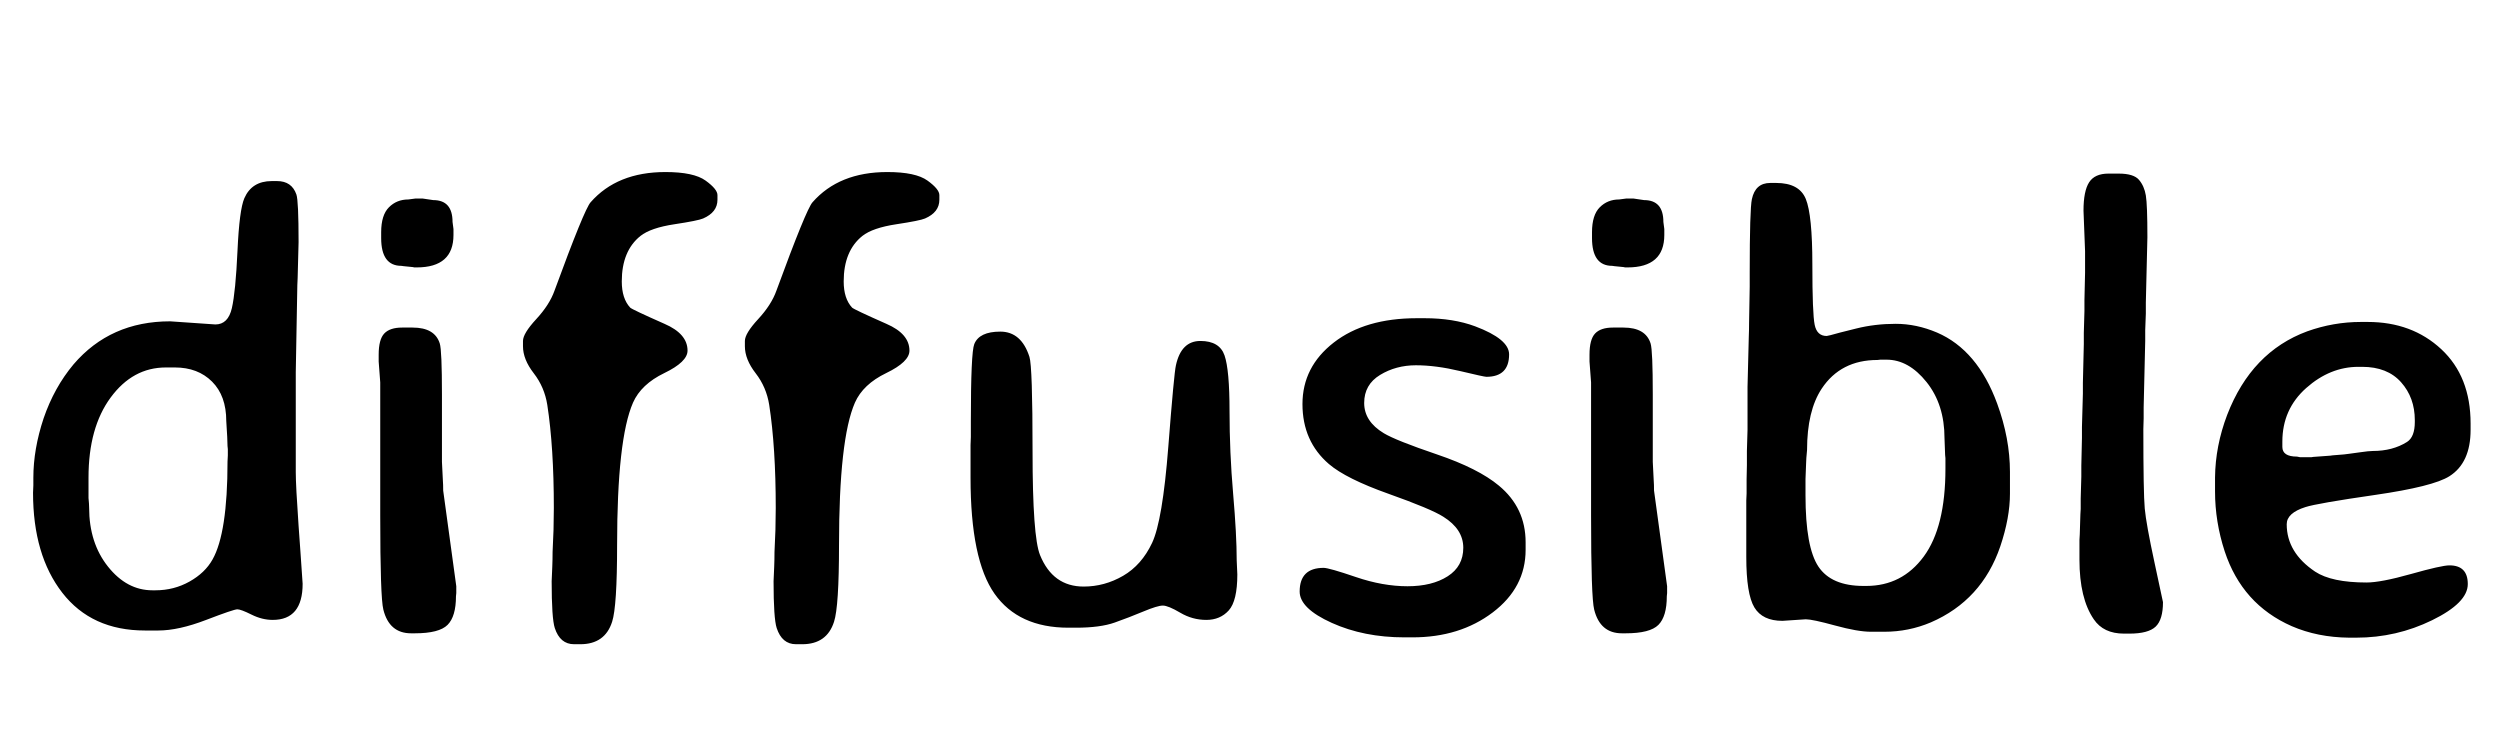
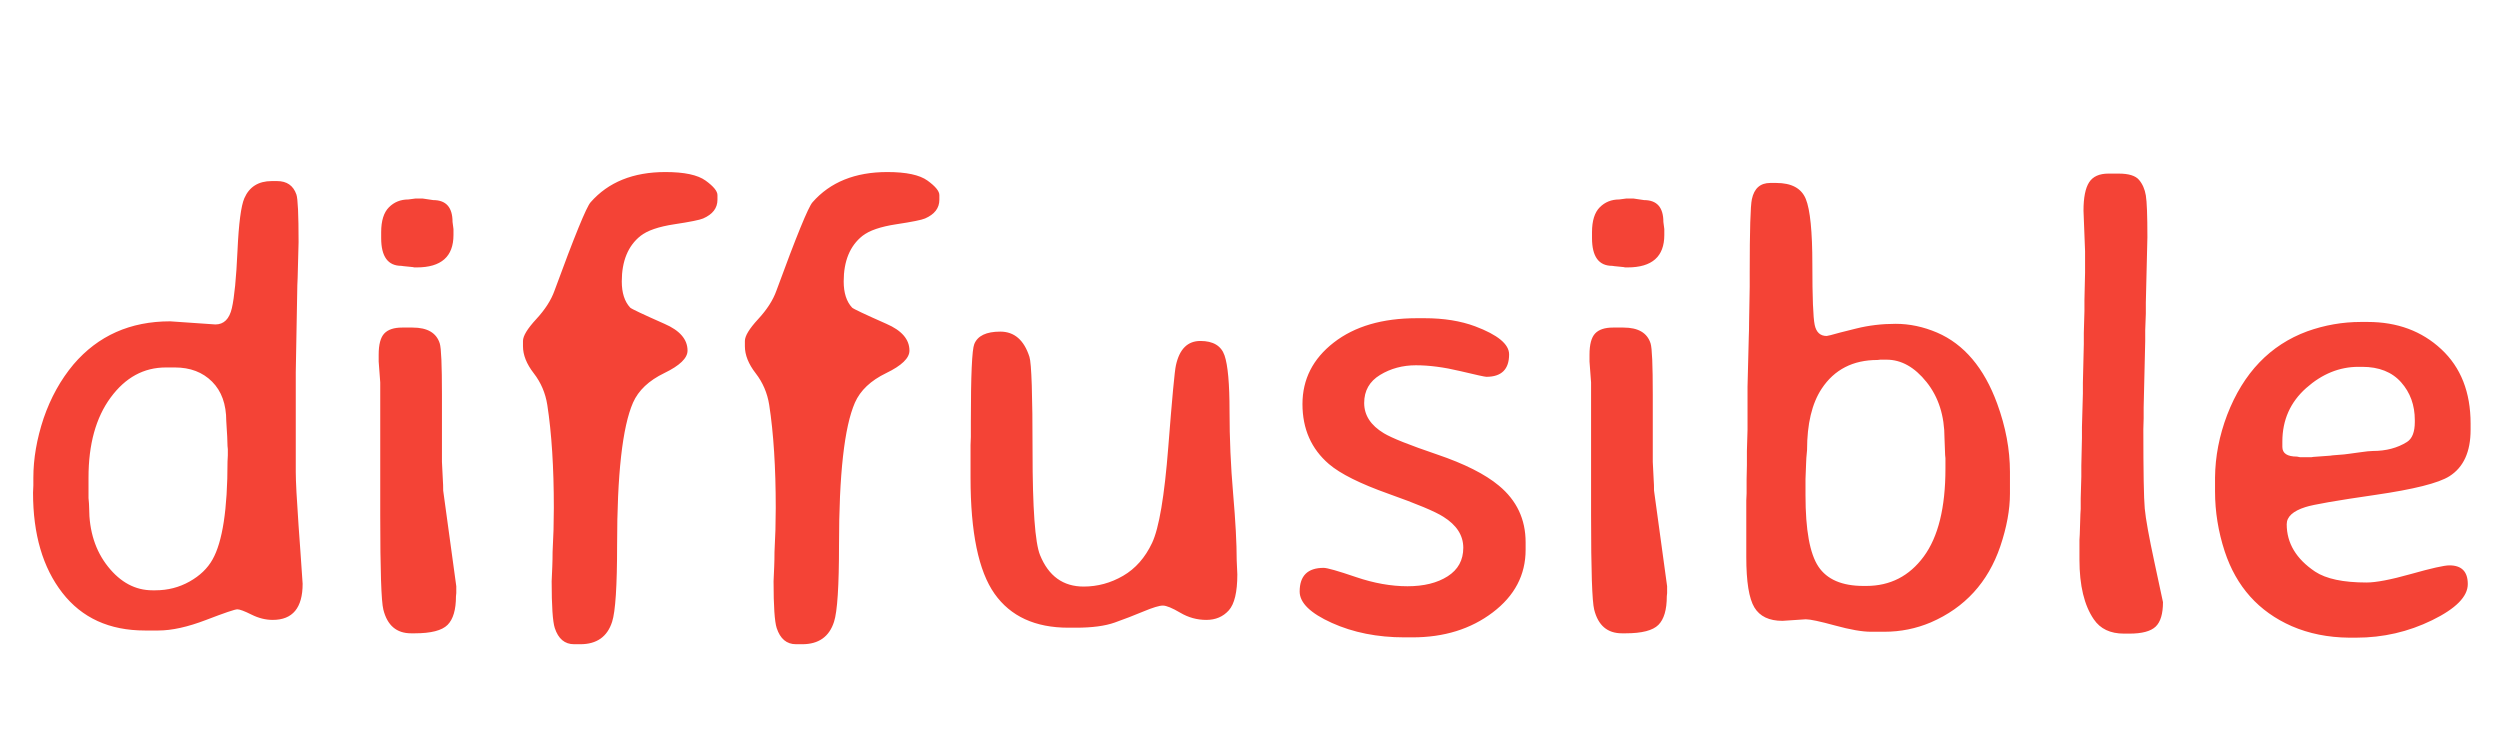
<svg xmlns="http://www.w3.org/2000/svg" width="376px" height="112px" viewBox="0 0 376 112" version="1.1">
  <g id="diffusible">
-     <g id="diffusible">
+     <g id="diffusible" fill="#F44336">
      <path d="M13.312 71.812L13.312 74.906Q13.406 75.844 13.406 76.359Q13.406 81.656 16.242 85.219Q19.078 88.781 22.922 88.781L23.391 88.781Q26.156 88.781 28.5 87.469Q30.844 86.156 31.969 84.141Q34.219 80.156 34.219 69.422L34.266 68.484L34.266 67.547L34.219 67.078L34.172 65.672L34.031 63.328Q34.031 59.531 31.898 57.398Q29.766 55.266 26.297 55.266L24.938 55.266Q19.969 55.266 16.641 59.789Q13.312 64.312 13.312 71.812ZM45.516 87.797Q45.516 93.234 41.016 93.234Q39.422 93.234 37.828 92.438Q36.234 91.641 35.695 91.641Q35.156 91.641 31.008 93.234Q26.859 94.828 23.812 94.828L21.797 94.828Q13.781 94.828 9.375 89.156Q4.969 83.484 4.969 74.109L5.016 72.984L5.016 71.859Q5.016 67.547 6.562 62.906Q8.156 58.266 11.062 54.797Q16.594 48.328 25.594 48.328L32.391 48.797Q34.312 48.797 34.875 46.336Q35.438 43.875 35.719 37.711Q36 31.547 36.75 29.812Q37.875 27.234 40.875 27.234L41.672 27.234Q43.875 27.234 44.578 29.25Q44.906 30.188 44.906 36.422L44.766 41.812L44.719 42.891L44.484 55.969L44.484 71.016Q44.484 73.031 44.906 79.078L45.188 83.016Q45.516 87.609 45.516 87.797ZM68.203 35.344Q68.203 40.219 62.672 40.219L62.297 40.219L62.109 40.172L60.703 40.031Q60.516 39.984 60.375 39.984Q57.328 39.984 57.328 35.812L57.328 34.922Q57.328 32.344 58.5 31.172Q59.672 30 61.406 30L62.484 29.859L63.562 29.859L65.156 30.094Q68.062 30.094 68.062 33.375L68.203 34.453L68.203 35.344ZM66.656 73.781L68.625 88.172L68.625 89.203L68.578 89.672Q68.578 92.719 67.312 93.984Q66.047 95.25 62.391 95.25L61.828 95.25Q58.547 95.25 57.656 91.688Q57.188 89.859 57.188 77.578L57.188 57.516L56.953 54.375L56.953 53.344Q56.953 51.047 57.797 50.156Q58.641 49.266 60.469 49.266L62.062 49.266Q65.391 49.266 66.141 51.656Q66.469 52.688 66.469 59.344L66.469 69.469L66.609 72.281Q66.656 72.844 66.656 73.781ZM93.516 42.328Q93.516 44.906 94.781 46.266Q95.062 46.547 99.938 48.703Q103.406 50.203 103.406 52.734Q103.406 54.422 99.914 56.109Q96.422 57.797 95.203 60.562Q92.812 66.047 92.812 81.984Q92.812 91.219 92.062 93.516Q90.984 96.891 87.281 96.891L86.344 96.891Q84.234 96.891 83.438 94.453Q82.969 93 82.969 87.422L83.062 85.266Q83.109 84.141 83.109 83.016L83.25 79.688L83.297 76.406Q83.297 67.266 82.312 60.891Q81.891 58.219 80.273 56.133Q78.656 54.047 78.656 52.078L78.656 51.281Q78.656 50.156 80.648 48Q82.641 45.844 83.391 43.734Q87.891 31.453 88.828 30.422Q92.812 25.875 100.078 25.875Q104.344 25.875 106.125 27.164Q107.906 28.453 107.906 29.344L107.906 30.047Q107.906 31.922 105.75 32.859Q105 33.188 101.438 33.727Q97.875 34.266 96.328 35.484Q93.516 37.734 93.516 42.328ZM126.891 42.328Q126.891 44.906 128.156 46.266Q128.438 46.547 133.312 48.703Q136.781 50.203 136.781 52.734Q136.781 54.422 133.289 56.109Q129.797 57.797 128.578 60.562Q126.188 66.047 126.188 81.984Q126.188 91.219 125.438 93.516Q124.359 96.891 120.656 96.891L119.719 96.891Q117.609 96.891 116.812 94.453Q116.344 93 116.344 87.422L116.438 85.266Q116.484 84.141 116.484 83.016L116.625 79.688L116.672 76.406Q116.672 67.266 115.688 60.891Q115.266 58.219 113.648 56.133Q112.031 54.047 112.031 52.078L112.031 51.281Q112.031 50.156 114.023 48Q116.016 45.844 116.766 43.734Q121.266 31.453 122.203 30.422Q126.188 25.875 133.453 25.875Q137.719 25.875 139.5 27.164Q141.281 28.453 141.281 29.344L141.281 30.047Q141.281 31.922 139.125 32.859Q138.375 33.188 134.812 33.727Q131.25 34.266 129.703 35.484Q126.891 37.734 126.891 42.328ZM162.984 88.219Q166.125 88.219 168.914 86.602Q171.703 84.984 173.273 81.656Q174.844 78.328 175.711 67.219Q176.578 56.109 176.859 54.938Q177.656 51.281 180.539 51.281Q183.422 51.281 184.172 53.461Q184.922 55.641 184.922 61.828Q184.922 68.016 185.461 74.227Q186 80.438 186 84.281L186.094 86.391Q186.094 90.375 184.805 91.805Q183.516 93.234 181.43 93.234Q179.344 93.234 177.516 92.156Q175.688 91.078 174.891 91.078Q174.094 91.078 171.961 91.969Q169.828 92.859 167.648 93.633Q165.469 94.406 161.812 94.406L160.688 94.406Q153.188 94.406 149.578 89.297Q145.969 84.188 145.969 71.859L145.969 66.938L146.016 65.719L146.016 63.328Q146.016 53.016 146.531 51.75Q147.281 49.875 150.445 49.875Q153.609 49.875 154.828 53.672Q155.297 55.125 155.297 67.922Q155.297 80.719 156.422 83.484Q158.344 88.219 162.984 88.219ZM199.875 69.797Q195.891 66.375 195.891 60.773Q195.891 55.172 200.602 51.516Q205.312 47.859 213.094 47.859L214.266 47.859Q218.578 47.859 221.859 49.078Q226.969 51 226.969 53.297Q226.969 56.672 223.547 56.672Q223.219 56.672 219.586 55.805Q215.953 54.938 212.953 54.938Q209.953 54.938 207.562 56.391Q205.172 57.844 205.172 60.609Q205.172 63.375 208.125 65.156Q209.906 66.234 216.117 68.344Q222.328 70.453 225.422 73.031Q229.453 76.359 229.453 81.562L229.453 82.688Q229.453 88.359 224.508 92.109Q219.562 95.859 212.438 95.859L211.219 95.859Q205.125 95.859 200.297 93.68Q195.469 91.5 195.469 88.969Q195.469 85.406 199.078 85.406Q199.875 85.406 203.93 86.789Q207.984 88.172 211.688 88.172Q215.391 88.172 217.734 86.672Q220.078 85.172 220.078 82.383Q220.078 79.594 217.078 77.719Q215.25 76.547 208.852 74.273Q202.453 72 199.875 69.797ZM250.312 35.344Q250.312 40.219 244.781 40.219L244.406 40.219L244.219 40.172L242.812 40.031Q242.625 39.984 242.484 39.984Q239.438 39.984 239.438 35.812L239.438 34.922Q239.438 32.344 240.609 31.172Q241.781 30 243.516 30L244.594 29.859L245.672 29.859L247.266 30.094Q250.172 30.094 250.172 33.375L250.312 34.453L250.312 35.344ZM248.766 73.781L250.734 88.172L250.734 89.203L250.688 89.672Q250.688 92.719 249.422 93.984Q248.156 95.25 244.5 95.25L243.938 95.25Q240.656 95.25 239.766 91.688Q239.297 89.859 239.297 77.578L239.297 57.516L239.062 54.375L239.062 53.344Q239.062 51.047 239.906 50.156Q240.75 49.266 242.578 49.266L244.172 49.266Q247.5 49.266 248.25 51.656Q248.578 52.688 248.578 59.344L248.578 69.469L248.719 72.281Q248.766 72.844 248.766 73.781ZM292.547 68.438L292.453 65.906Q292.453 60.844 289.758 57.469Q287.062 54.094 283.734 54.094L282.797 54.094L282.375 54.141Q276.844 54.141 273.984 58.453Q271.781 61.781 271.781 67.688Q271.641 69.094 271.641 69.609L271.547 72.047L271.547 74.484Q271.547 82.312 273.492 85.219Q275.438 88.125 280.266 88.125L280.688 88.125Q286.078 88.125 289.336 83.695Q292.594 79.266 292.594 70.5L292.594 68.906L292.547 68.438ZM262.641 83.766L262.641 75.281L262.688 74.203L262.688 72.094L262.734 69.938L262.734 67.828L262.828 64.641L262.828 58.172L263.016 50.719Q263.062 49.641 263.062 48.516L263.156 43.125L263.156 41.016Q263.156 31.453 263.484 29.953Q264 27.516 266.25 27.516L267.141 27.516Q270.609 27.516 271.594 29.93Q272.578 32.344 272.578 39.773Q272.578 47.203 272.93 48.867Q273.281 50.531 274.734 50.531Q274.922 50.531 276.75 50.016L279.188 49.406Q282 48.703 285.117 48.703Q288.234 48.703 291.328 50.016Q297.422 52.641 300.375 60.703Q302.297 65.953 302.297 70.969L302.297 74.25Q302.297 77.859 300.844 82.172Q298.078 90.281 290.391 93.609Q287.062 95.016 283.406 95.016L281.391 95.016Q279.422 95.016 276 94.078Q272.578 93.141 271.594 93.141L268.078 93.375Q265.078 93.375 263.859 91.359Q262.641 89.344 262.641 83.766ZM317.109 26.109L318.656 26.109Q320.906 26.109 321.703 27.047Q322.5 27.984 322.734 29.391Q322.969 30.797 322.969 35.672L322.734 45.516L322.734 47.156L322.641 49.641L322.641 51.281L322.406 61.266L322.406 62.906L322.359 64.547Q322.359 74.156 322.57 76.477Q322.781 78.797 324.047 84.656Q325.312 90.516 325.312 90.562Q325.312 93.188 324.211 94.242Q323.109 95.297 320.25 95.297L319.453 95.297Q316.359 95.297 314.906 93.141Q312.75 90 312.75 84.188L312.75 81.188L312.797 80.391L312.891 77.344L312.938 76.547Q312.938 75.75 312.938 74.953L313.031 71.672L313.031 70.031L313.125 65.859L313.125 64.219L313.266 59.203L313.266 57.562L313.406 51.75Q313.406 50.906 313.406 50.062L313.5 46.781L313.5 45.141L313.594 41.016L313.594 37.781L313.359 31.688Q313.359 28.734 314.203 27.422Q315.047 26.109 317.109 26.109ZM356.859 67.828Q359.859 67.828 362.016 66.469Q363.188 65.719 363.188 63.469L363.188 63.188Q363.188 59.812 361.125 57.492Q359.062 55.172 355.266 55.172L354.703 55.172Q350.438 55.172 346.852 58.359Q343.266 61.547 343.266 66.422L343.266 67.219Q343.266 68.672 345.469 68.672L345.938 68.766L347.625 68.766L347.906 68.719L350.484 68.531L350.812 68.484L352.547 68.344Q352.875 68.297 353.297 68.25Q353.719 68.203 355.008 68.016Q356.297 67.828 356.859 67.828ZM354.375 95.906L353.297 95.906Q348.562 95.859 344.672 94.172Q337.219 90.891 334.594 82.922Q333.141 78.469 333.141 73.922L333.141 71.812Q333.188 67.078 334.969 62.391Q338.625 52.922 347.016 49.828Q350.953 48.422 355.078 48.422L356.109 48.422Q362.766 48.422 367.172 52.523Q371.578 56.625 371.578 63.703L371.578 64.641Q371.578 69.609 368.391 71.625Q365.953 73.172 357.211 74.438Q348.469 75.703 346.734 76.266Q343.922 77.156 343.922 78.844Q343.922 83.109 348.188 85.969Q350.672 87.609 355.922 87.609Q358.078 87.609 362.648 86.32Q367.219 85.031 368.391 85.031Q371.156 85.031 371.156 87.844Q371.156 90.656 365.789 93.281Q360.422 95.906 354.375 95.906Z" />
    </g>
  </g>
</svg>
